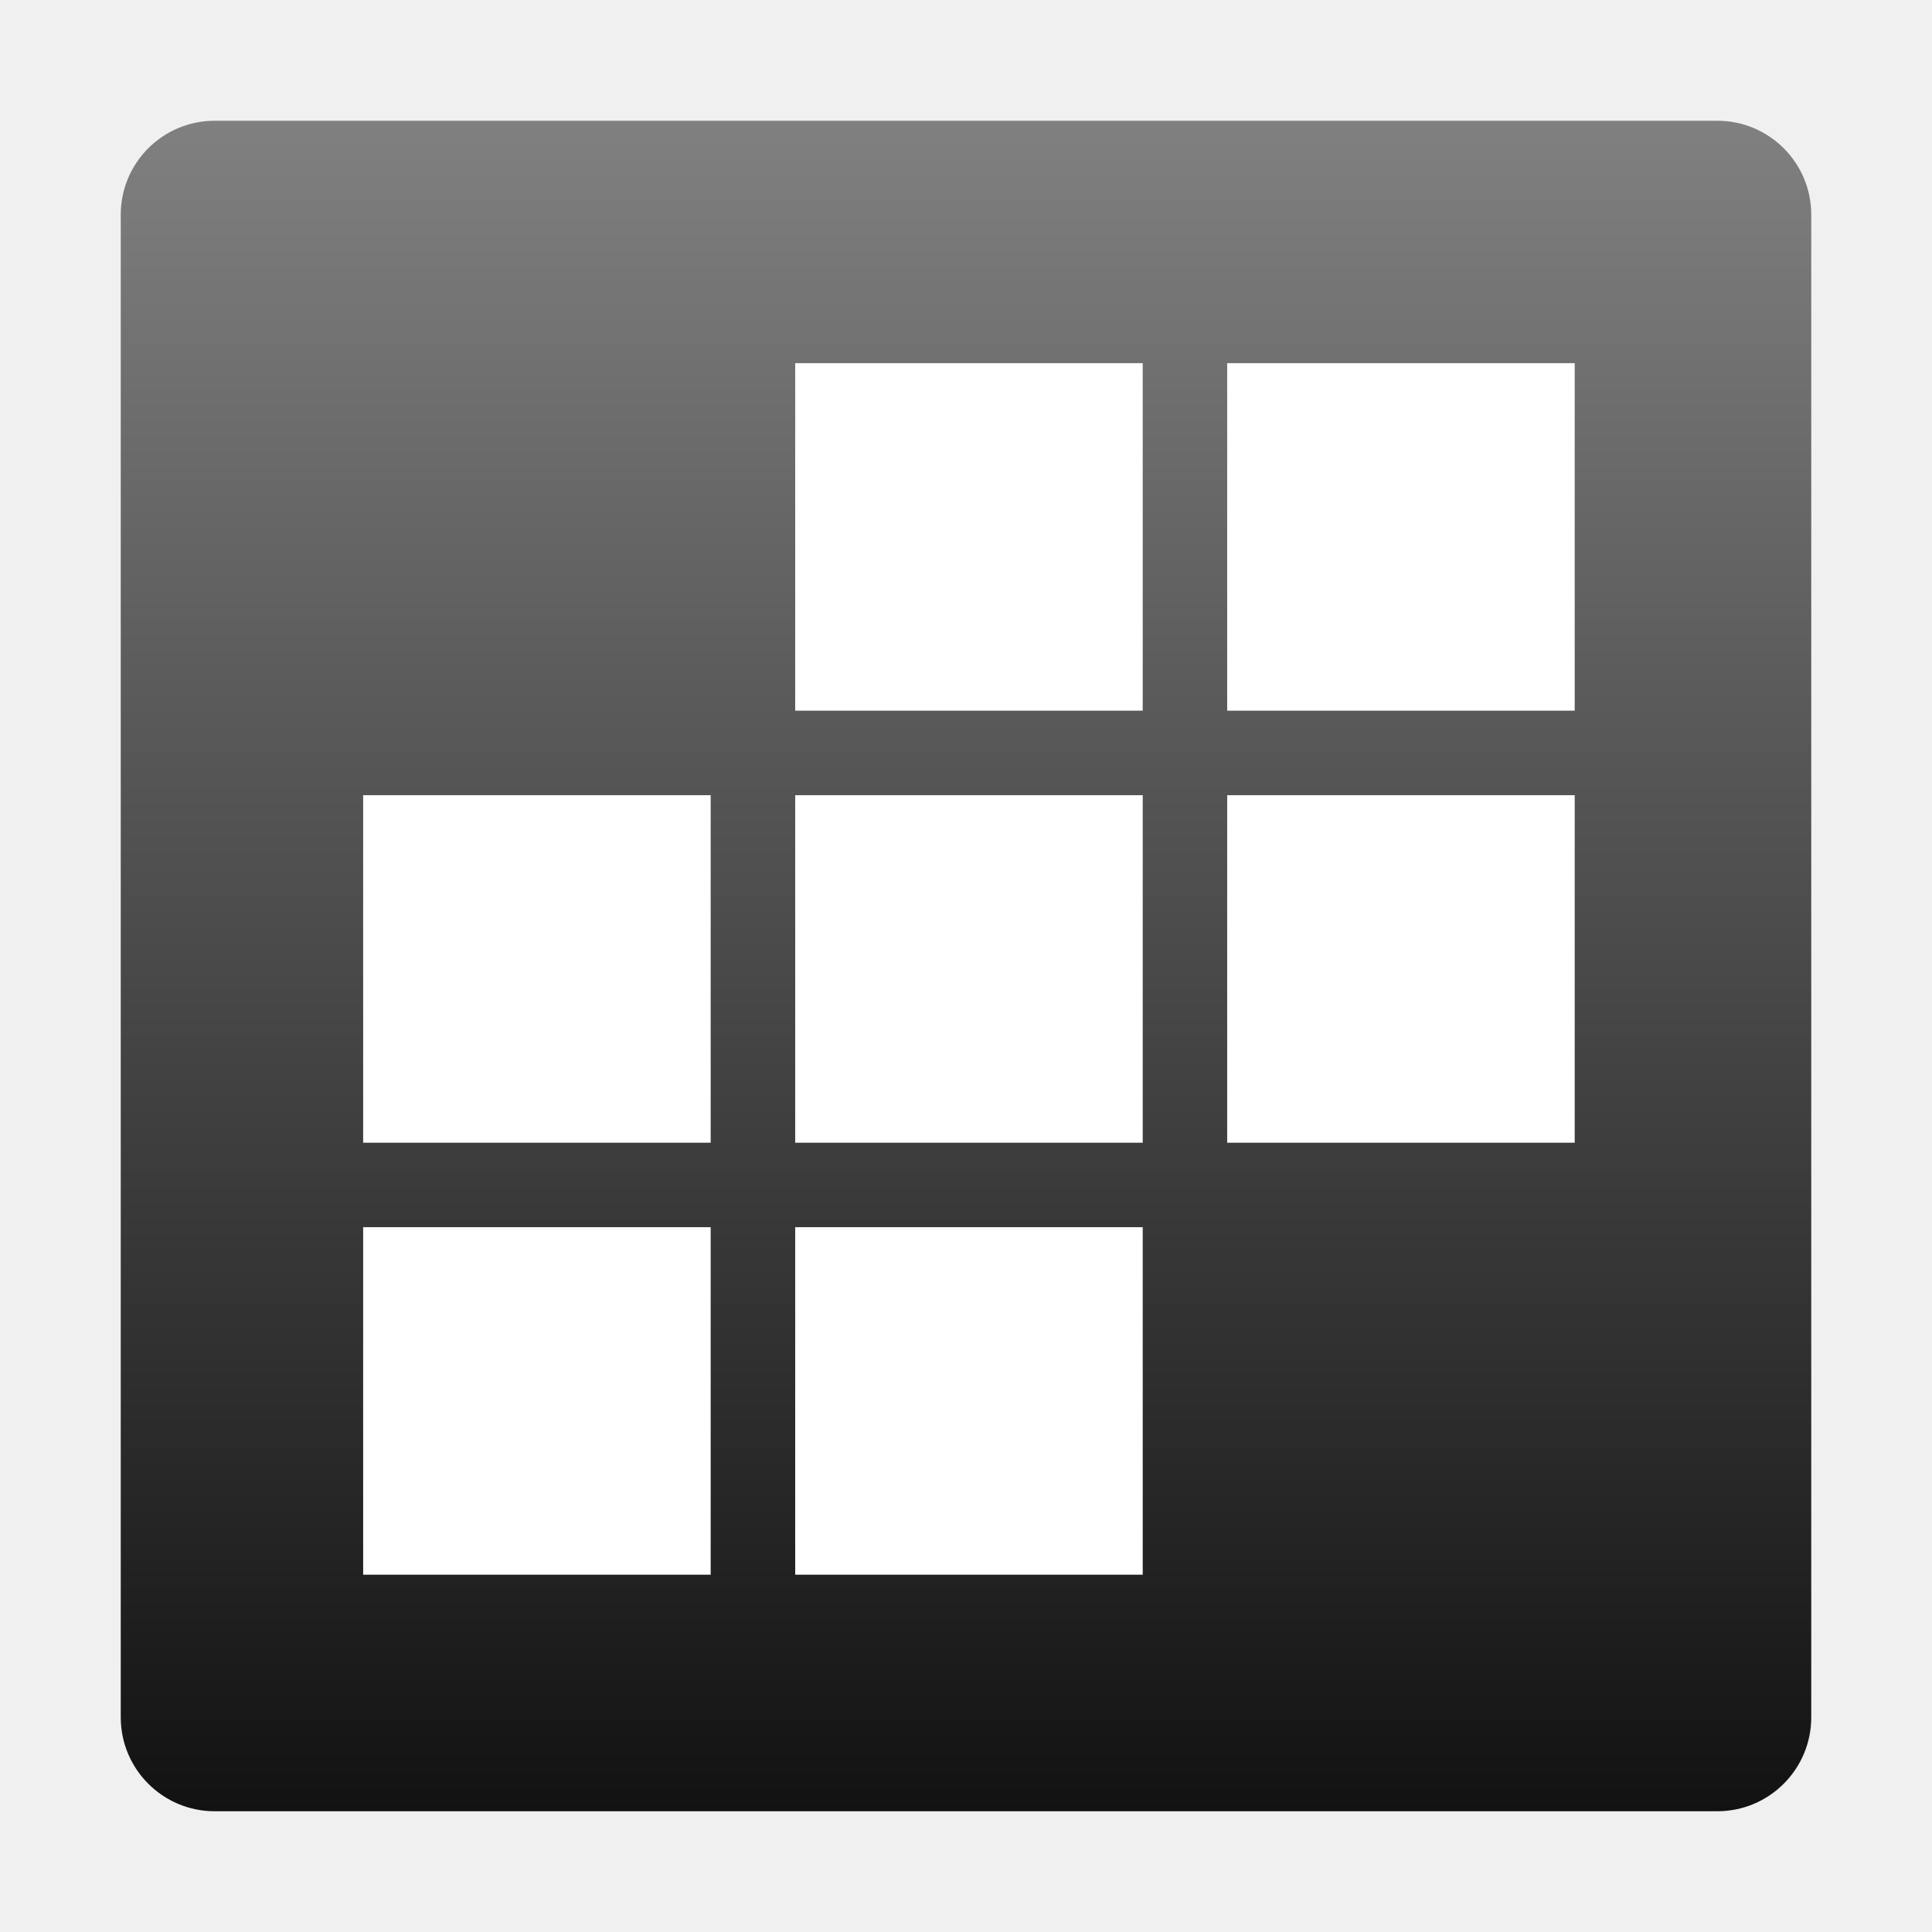
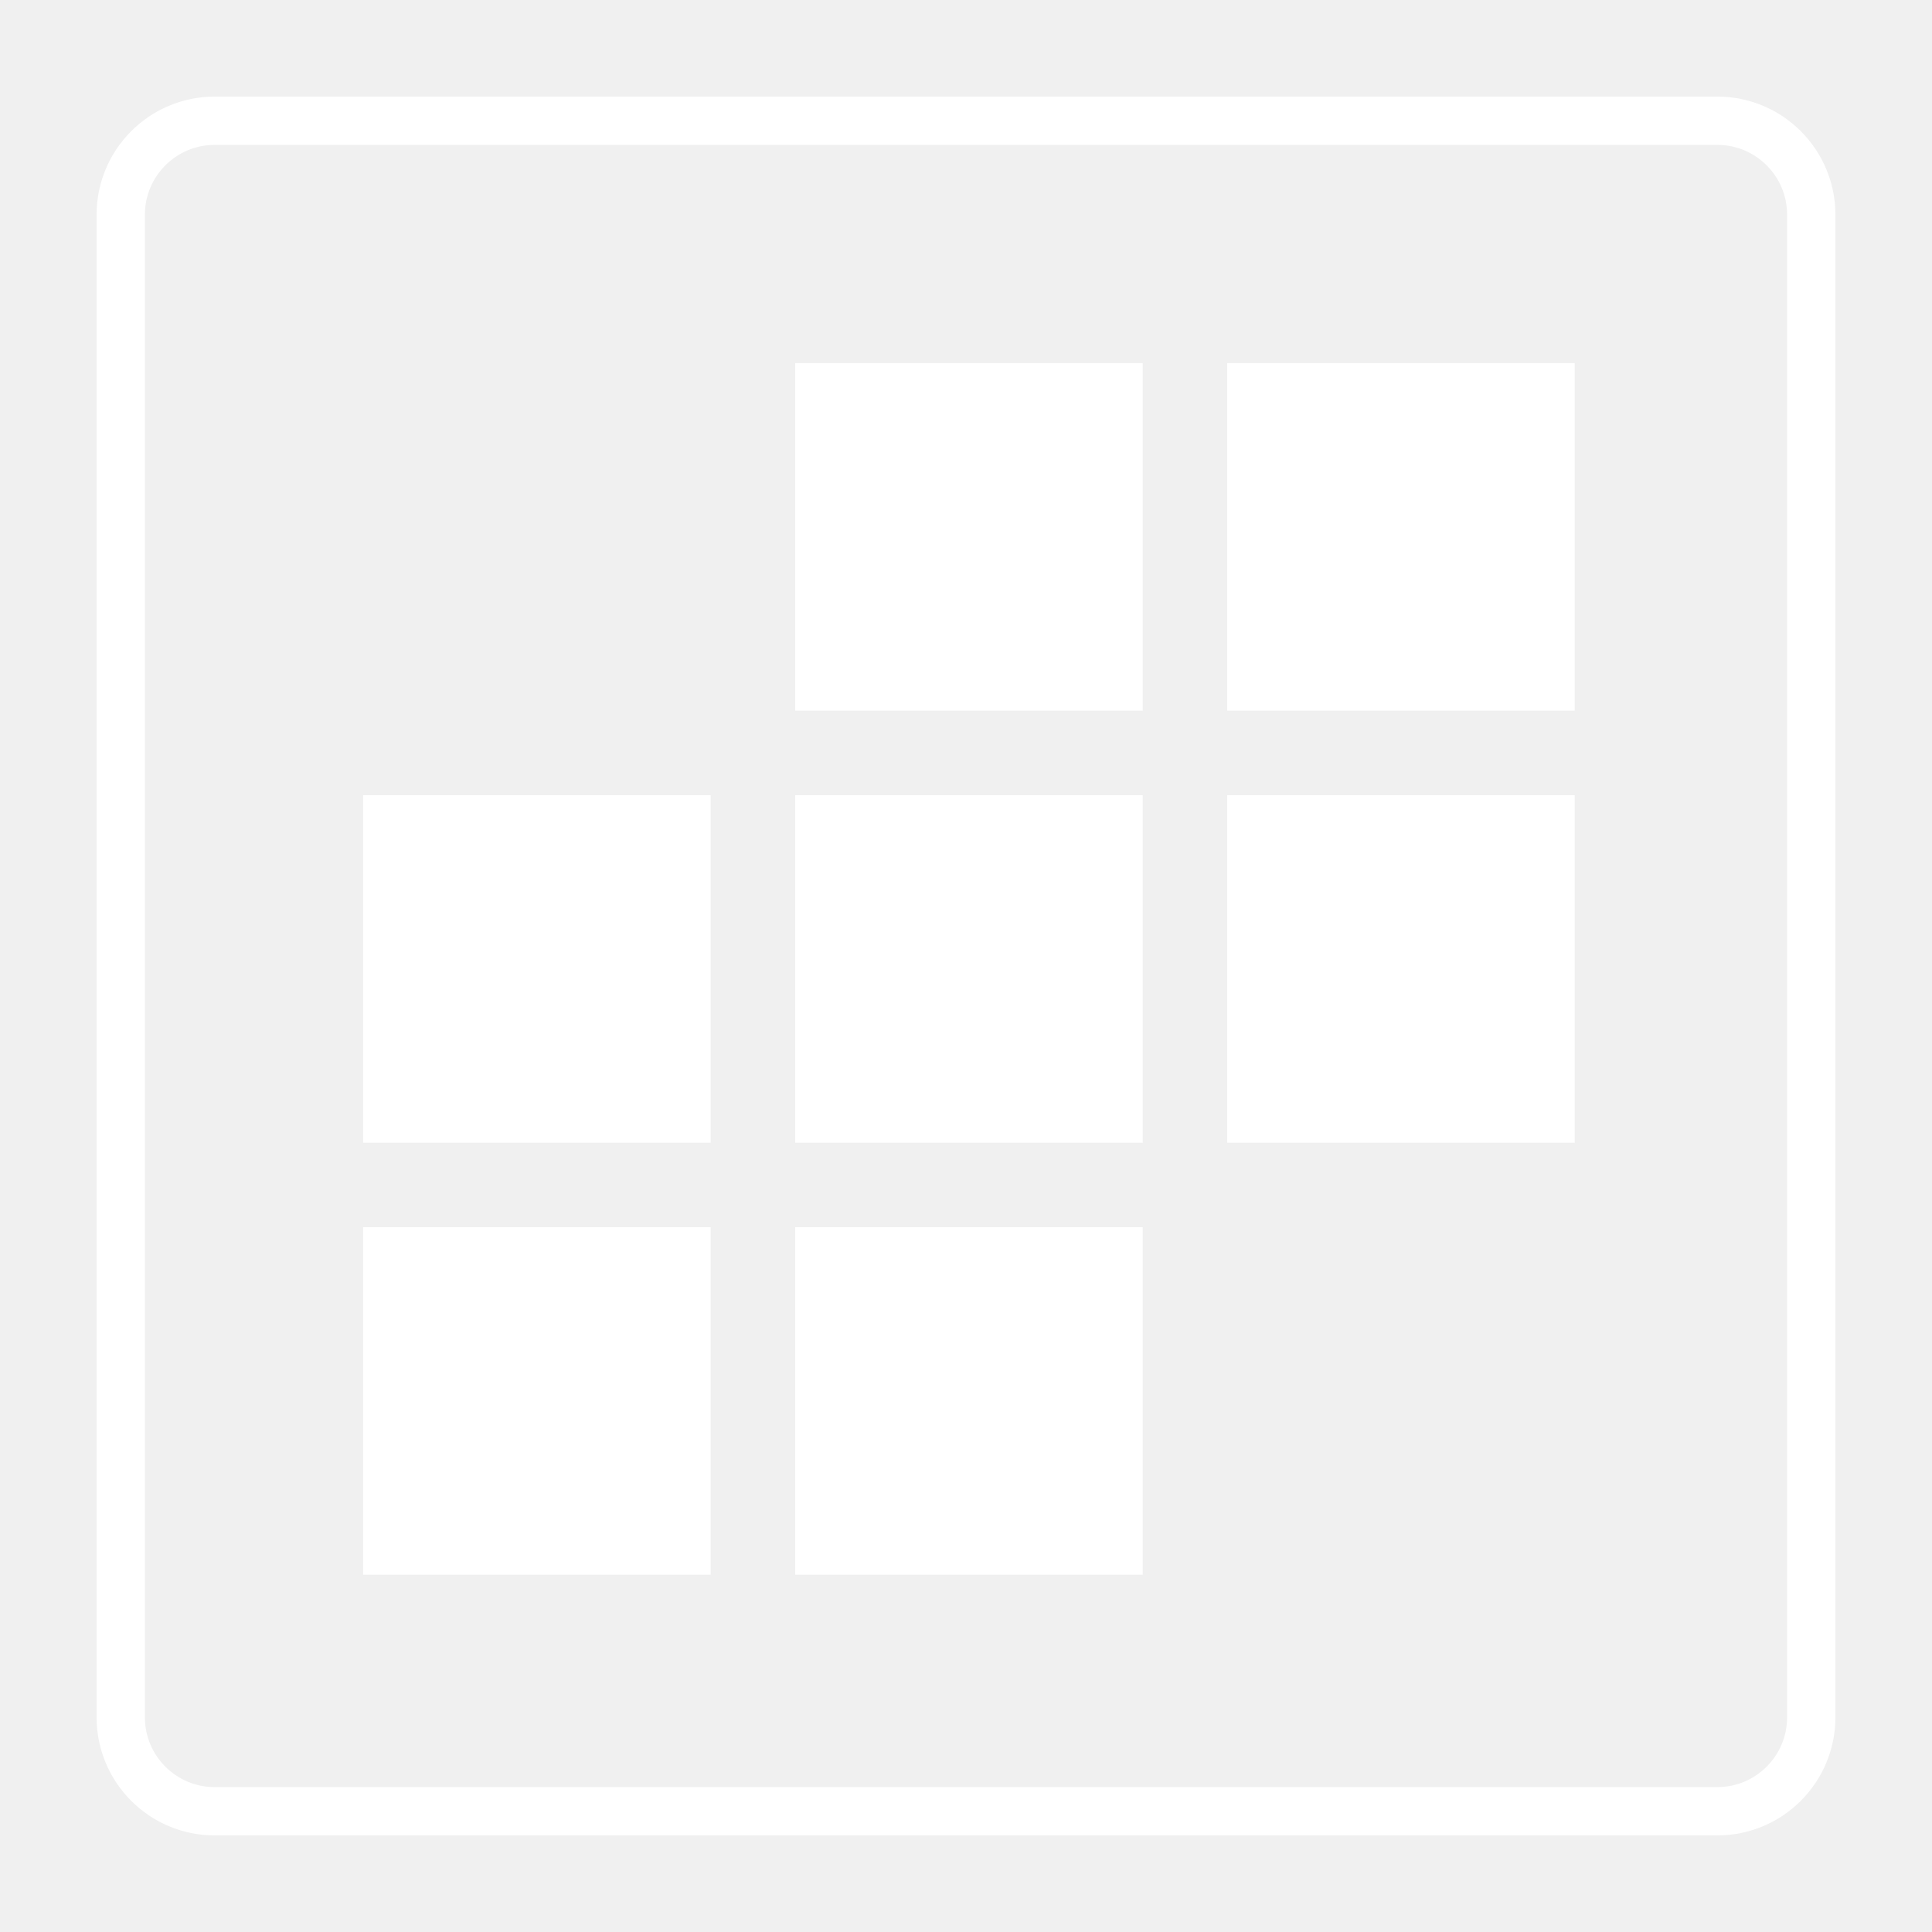
<svg xmlns="http://www.w3.org/2000/svg" width="800px" height="800px" viewBox="0 0 32 32" version="1.1" id="svg157">
  <defs id="defs137">
    <linearGradient id="a" x1="16" y1="2" x2="16" y2="30" gradientUnits="userSpaceOnUse">
      <stop offset="0" stop-color="#8aa7c0" id="stop132" style="stop-color:#808080;stop-opacity:1;" />
      <stop offset="1" stop-color="#3c6e8f" id="stop134" style="stop-color:#121212;stop-opacity:1;" />
    </linearGradient>
  </defs>
-   <rect x="2" y="2" width="28" height="28" rx="1.556" ry="1.556" style="fill:url(#a)" id="rect141" />
+   <rect x="2" y="2" width="28" height="28" rx="1.556" ry="1.556" style="fill:none;stroke:#ffffff;stroke-opacity:1;stroke-width:0.8;stroke-dasharray:none" id="rect141" />
  <rect x="13.171" y="6.015" width="5.756" height="5.756" style="fill:#fff" id="rect143" />
  <rect x="20.326" y="6.015" width="5.756" height="5.756" style="fill:#fff" id="rect145" />
  <rect x="20.326" y="13.171" width="5.756" height="5.756" style="fill:#fff" id="rect147" />
  <rect x="13.171" y="13.171" width="5.756" height="5.756" style="fill:#fff" id="rect149" />
  <rect x="6.015" y="13.171" width="5.756" height="5.756" style="fill:#fff" id="rect151" />
  <rect x="6.015" y="20.326" width="5.756" height="5.756" style="fill:#fff" id="rect153" />
  <rect x="13.171" y="20.326" width="5.756" height="5.756" style="fill:#fff" id="rect155" />
</svg>
